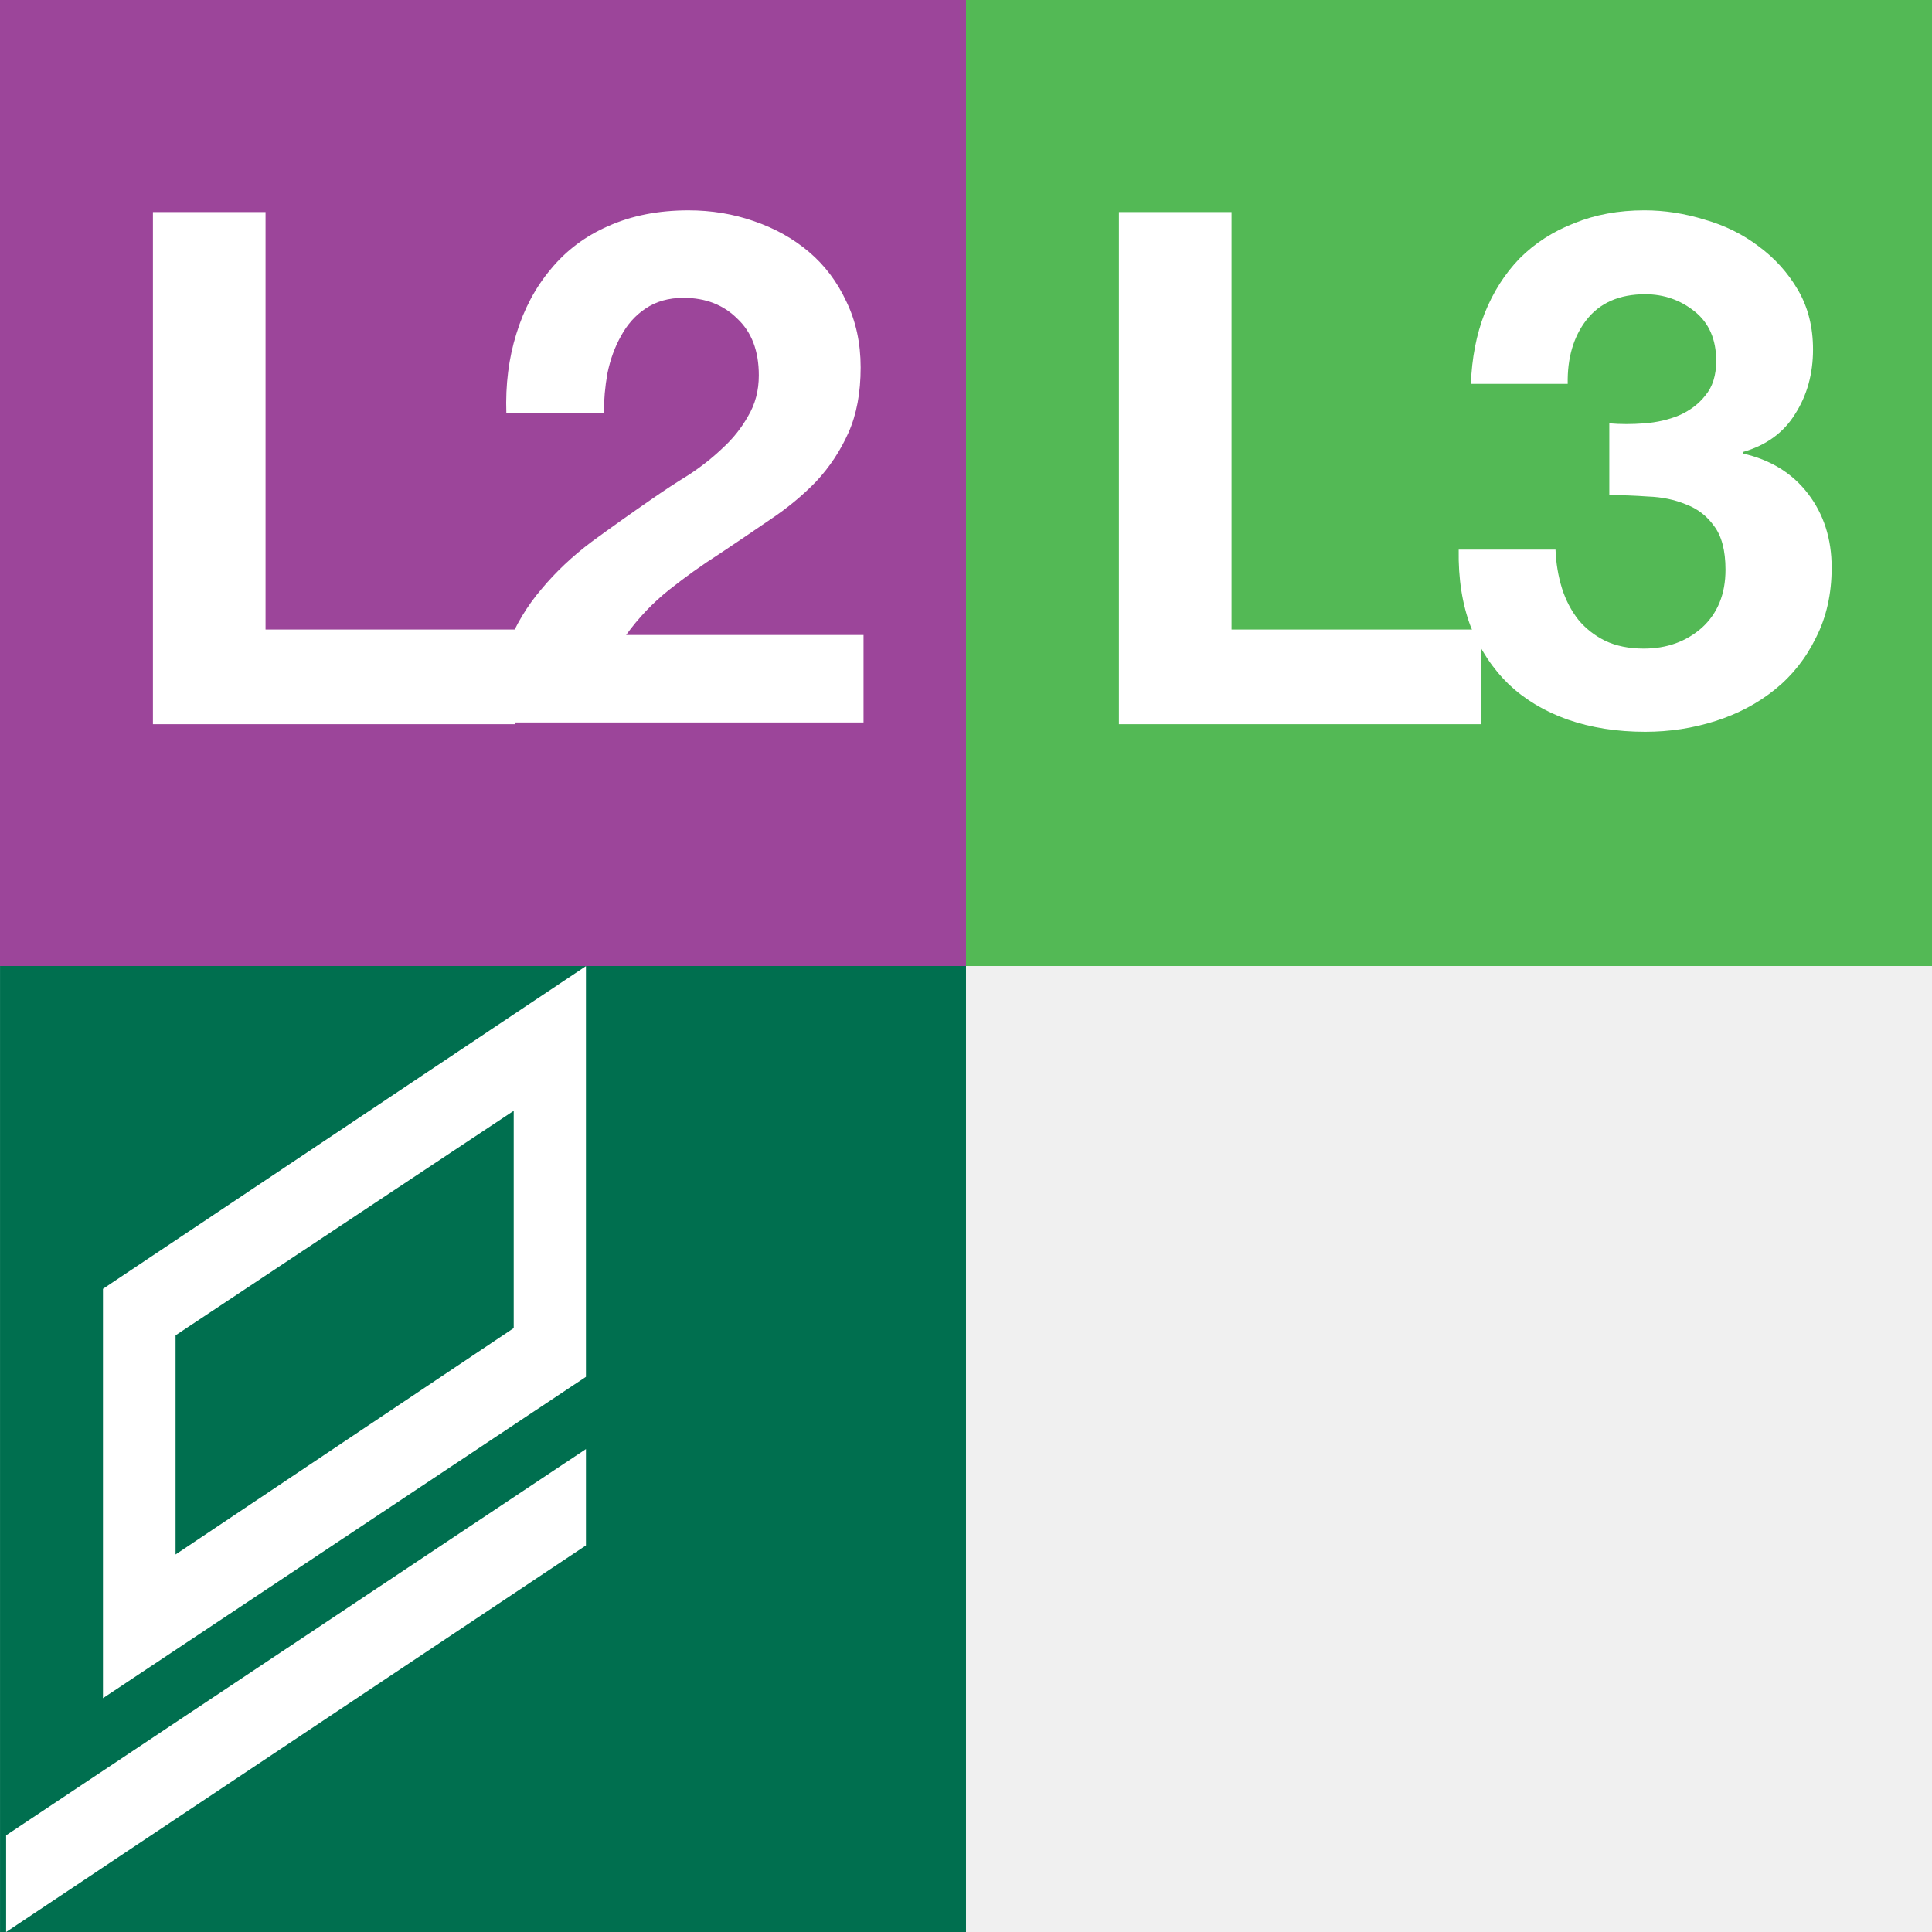
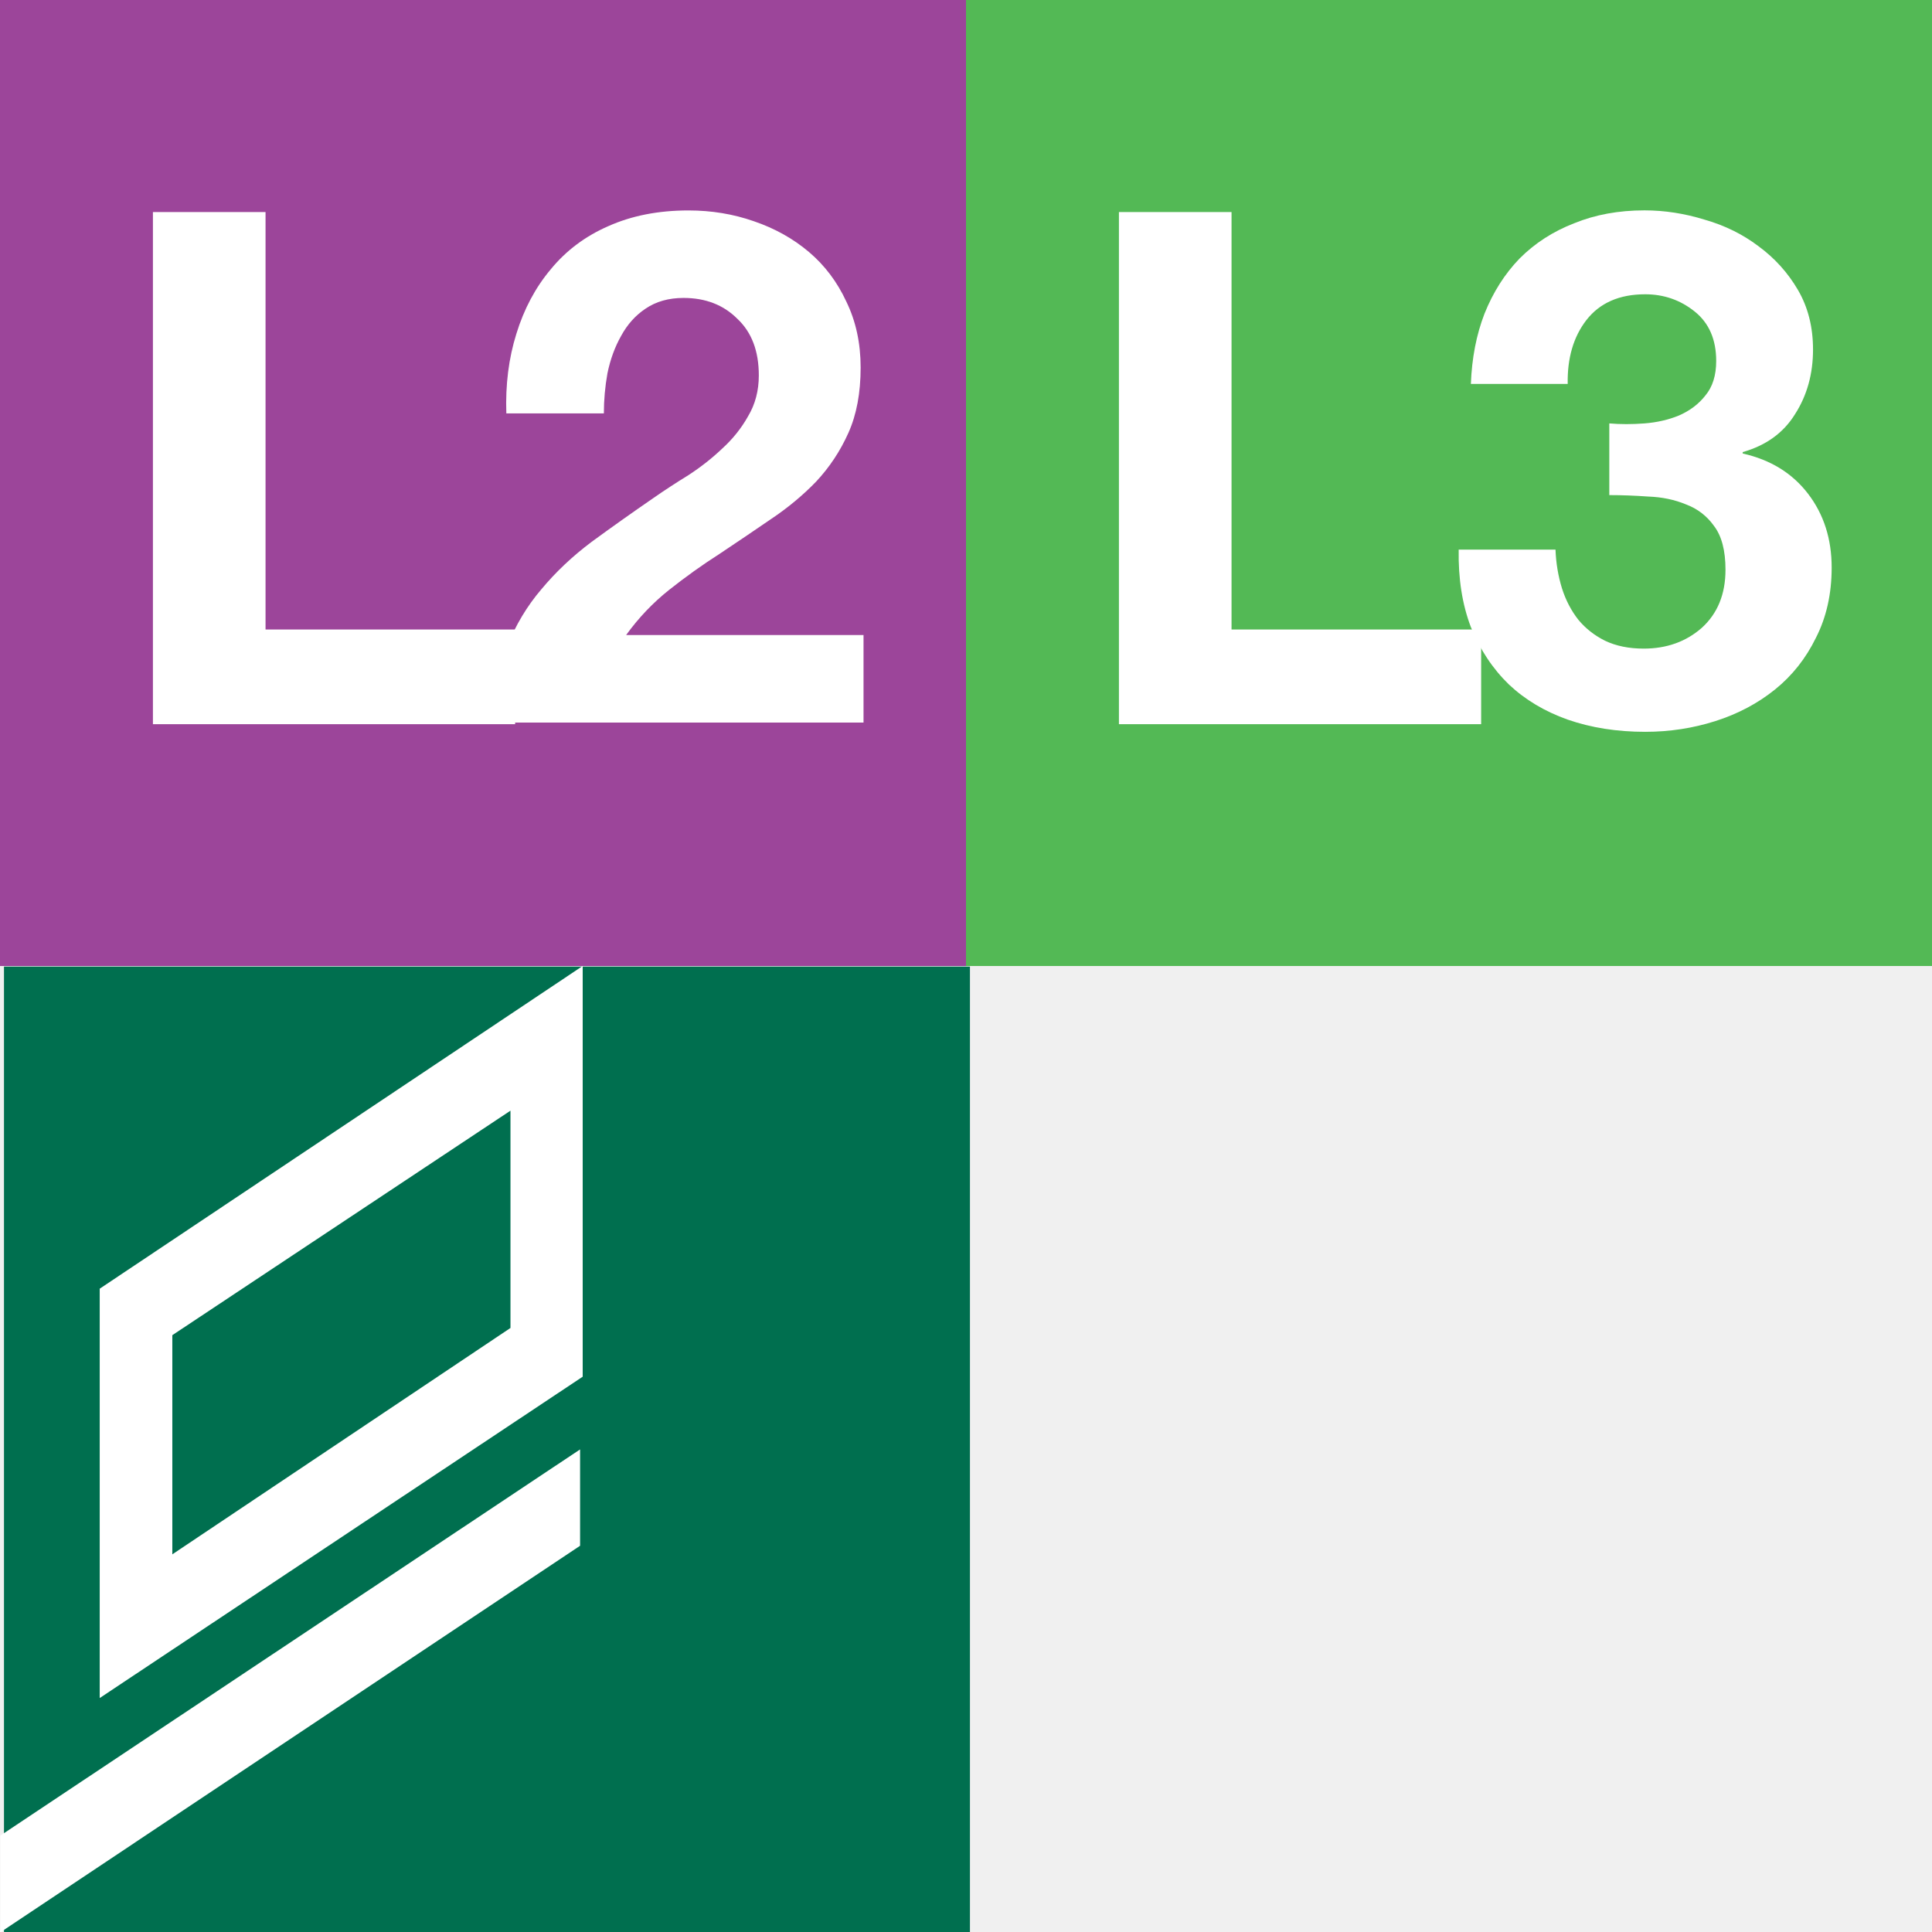
- <svg xmlns="http://www.w3.org/2000/svg" width="128" height="128" id="svg21844" version="1.0">
-   <defs id="defs21846">
-     <clipPath clipPathUnits="userSpaceOnUse" id="clipPath19">
-       <path d="m 49.065,1214.02 697.665,0 0,-1165.846 -697.665,0 0,1165.846 z" id="path21" />
-     </clipPath>
-     <clipPath clipPathUnits="userSpaceOnUse" id="clipPath47">
-       <path d="m 118.229,624.27 0.001,-41.54 c 0,-4.176 0.307,-6.626 2.881,-9.201 l 25.111,-25.084 c 1.566,-1.566 3.863,-1.124 3.863,1.041 l 0,42.79 c 0,4.459 0.152,5.971 1.894,7.713 l 0.402,0.375 c 0.776,0.775 4.095,2.483 6.838,-0.261 l 7.859,-7.937 c 2.756,-2.756 5.257,-3.267 7.868,-0.655 l 5.886,5.851 c 2.509,2.509 1.81,4.872 -0.921,7.603 l -5.089,5.107 c -5.227,5.227 -6.362,9.514 -6.362,16.578 l 0,34.197 c 0,5.917 1.097,13.435 4.719,17.007 4.743,4.679 7.216,10.508 7.218,15.742 l -0.002,368.142 c 0,11.953 1.841,21.952 11.231,31.343 l 27.377,27.133 c 7.633,7.633 11.596,13.493 11.596,26.656 l 0,13.321 211.68,-0.071 c 9.808,0 16.267,-4.857 16.267,-14.426 l -0.076,-88.12 c 0,-6.382 3.505,-12.298 14.81,-12.298 l 108.416,0.184 c 7.536,0 16.268,-7.163 16.268,-15.86 l -0.003,-240.328 c 0,-7.718 5.355,-18.351 8.664,-21.66 l 49.044,-48.815 c 6.761,-6.761 7.95,-11.353 7.95,-19.616 l 0,-334.23 c 0,-11.023 2.447,-16.089 9.324,-22.965 l 47.604,-47.745 c 5.359,-5.359 6.431,-8.115 6.431,-17.607 l 0,-35.826 c 0,-6.737 -1.837,-9.589 -5.262,-13.014 l -43.035,-43.175 c -5.595,-5.595 -7.743,-10.105 -7.743,-19.138 l 0.006,-18.664 c 0,-8.592 -5.822,-11.196 -13.167,-11.196 l -194.959,0 c -9.493,0 -11.638,-1.473 -17.053,-6.889 L 407.614,90.494 c -6.464,-6.464 -8.56,-7.378 -18.966,-7.378 l -134.807,0 c -8.274,0 -17.087,-0.235 -23.175,5.853 l -8.202,7.16 c -5.362,5.362 -10.874,5.465 -18.532,5.465 l -39.456,0 0.003,281.33 c 0,3.398 -2.329,4.43 -5.045,4.43 l -32.766,0 c -5.186,0 -7.731,1.998 -7.731,6.821 l -0.031,37.461 c 0,4.285 0.822,5.717 4.091,5.717 l 1.356,0 c 3.229,0 4.593,-1.552 4.593,-5.605 l 0,-22.242 c 0,-3.408 0.808,-5.003 5.541,-5.003 l 25.354,0.03 c 2.229,0 4.638,1.804 4.638,4.159 l -0.003,37.202 c 0,6.564 -2.421,12.228 -6.423,16.231 l -45.02,46.277 c -8.858,8.859 -11.943,16.82 -11.943,28.47 l 0.002,87.394 17.137,0.004" id="path49" />
-     </clipPath>
-     <clipPath clipPathUnits="userSpaceOnUse" id="clipPath2079">
-       <path d="m 592.832,584.321 11.343,0 0,-11.342 -11.343,0 0,11.342 z" id="path2081" />
-     </clipPath>
-     <clipPath clipPathUnits="userSpaceOnUse" id="clipPath2117">
-       <path d="m 586.018,546.58 11.429,0 0,-11.429 -11.429,0 0,11.429 z" id="path2119" />
-     </clipPath>
-     <clipPath clipPathUnits="userSpaceOnUse" id="clipPath2163">
-       <path d="m 720.985,1069.774 11.356,0 0,-11.357 -11.356,0 0,11.357 z" id="path2165" />
-     </clipPath>
-     <clipPath clipPathUnits="userSpaceOnUse" id="clipPath2181">
-       <path d="m 689.453,1074.524 11.357,0 0,-11.357 -11.357,0 0,11.357 z" id="path2183" />
-     </clipPath>
-     <clipPath clipPathUnits="userSpaceOnUse" id="clipPath2199">
-       <path d="m 658.86,1078.524 11.356,0 0,-11.357 -11.356,0 0,11.357 z" id="path2201" />
-     </clipPath>
-     <clipPath clipPathUnits="userSpaceOnUse" id="clipPath2217">
-       <path d="m 435.732,1177.271 11.356,0 0,-11.356 -11.356,0 0,11.356 z" id="path2219" />
-     </clipPath>
-     <clipPath clipPathUnits="userSpaceOnUse" id="clipPath2239">
-       <path d="m 518.176,707.533 11.356,0 0,-11.356 -11.356,0 0,11.356 z" id="path2241" />
-     </clipPath>
-     <clipPath clipPathUnits="userSpaceOnUse" id="clipPath2261">
-       <path d="m 718.876,631.85 11.357,0 0,-11.356 -11.357,0 0,11.356 z" id="path2263" />
-     </clipPath>
-     <clipPath clipPathUnits="userSpaceOnUse" id="clipPath2279">
-       <path d="m 703.313,627.037 11.357,0 0,-11.356 -11.357,0 0,11.356 z" id="path2281" />
-     </clipPath>
-     <clipPath clipPathUnits="userSpaceOnUse" id="clipPath2297">
-       <path d="m 687.938,622.162 11.357,0 0,-11.356 -11.357,0 0,11.356 z" id="path2299" />
-     </clipPath>
-     <clipPath clipPathUnits="userSpaceOnUse" id="clipPath2393">
-       <path d="m 230.916,858.567 11.357,0 0,-11.356 -11.357,0 0,11.356 z" id="path2395" />
-     </clipPath>
-     <clipPath clipPathUnits="userSpaceOnUse" id="clipPath2411">
-       <path d="m 89.397,496.471 11.356,0 0,-11.357 -11.356,0 0,11.357 z" id="path2413" />
-     </clipPath>
-     <clipPath clipPathUnits="userSpaceOnUse" id="clipPath2429">
-       <path d="m 508.368,593.52 11.356,0 0,-11.357 -11.356,0 0,11.357 z" id="path2431" />
-     </clipPath>
-     <clipPath clipPathUnits="userSpaceOnUse" id="clipPath2455">
-       <path d="m 592.784,597.538 11.356,0 0,-11.356 -11.356,0 0,11.356 z" id="path2457" />
-     </clipPath>
-     <clipPath clipPathUnits="userSpaceOnUse" id="clipPath3321">
-       <path d="m 206.513,677.942 11.822,0 0,-11.822 -11.822,0 0,11.822 z" id="path3323" />
-     </clipPath>
-     <clipPath clipPathUnits="userSpaceOnUse" id="clipPath3339">
-       <path d="m 173.107,678.42 11.821,0 0,-11.822 -11.821,0 0,11.822 z" id="path3341" />
-     </clipPath>
-     <clipPath clipPathUnits="userSpaceOnUse" id="clipPath3357">
-       <path d="m 179.247,627.067 11.822,0 0,-11.821 -11.822,0 0,11.821 z" id="path3359" />
-     </clipPath>
-     <clipPath clipPathUnits="userSpaceOnUse" id="clipPath3375">
-       <path d="m 106.843,553.706 11.821,0 0,-11.822 -11.821,0 0,11.822 z" id="path3377" />
-     </clipPath>
-     <clipPath clipPathUnits="userSpaceOnUse" id="clipPath6547">
-       <path d="m 178.025,1113.155 11.097,0 0,-11.097 -11.097,0 0,11.097 z" id="path6549" />
-     </clipPath>
-     <clipPath clipPathUnits="userSpaceOnUse" id="clipPath6933">
-       <path d="m 877.44,975.599 10e-4,238.512 -209.311,0 c 4.07,-1.858 7.28,-3.367 7.623,-3.502 73.919,-29.017 167.433,-127.091 201.687,-235.01" id="path6935" />
-     </clipPath>
-     <clipPath id="clipPath11445" clipPathUnits="userSpaceOnUse">
-       <path id="path11447" d="m 537.583,802.354 61.13,0 0,-142.37 -61.13,0 0,142.37 z" />
-     </clipPath>
-     <mask id="mask11433" height="1" width="1" y="0" x="0" maskUnits="userSpaceOnUse">
-       <g id="g11435">
-         <g id="g11437">
-           <g id="g11439">
-             <g id="g11441">
-               <path id="path11443" style="fill:url(#linearGradient11427);stroke:none" d="m -32179,32767 64946,0 0,-64538.7 -64946,0 0,64538.7 z" />
-             </g>
-           </g>
+ <svg xmlns="http://www.w3.org/2000/svg" id="svg21844" height="128" width="128" version="1.0">
+   <g id="layer1" transform="translate(-.78733 136.13)">
+     <g id="layer1-6">
+       <rect id="rect21854" height="64" width="64" y="-136.13" x=".787" fill="#9c459a" />
+       <path id="text2382" fill="#fff" d="m10.919-122.08v33.929h23.998v-6.273h-16.537v-27.657h-7.461" />
+       <path id="text22626" fill="#fff" d="m34.332-108.74h6.463c-0-0.887 0.079-1.774 0.238-2.661 0.19-0.919 0.491-1.742 0.903-2.471 0.412-0.76 0.95-1.362 1.616-1.806 0.697-0.475 1.536-0.713 2.519-0.713 1.457 0 2.645 0.459 3.564 1.378 0.95 0.887 1.426 2.138 1.426 3.754-0 1.014-0.238 1.917-0.713 2.709-0.444 0.792-1.014 1.505-1.711 2.138-0.665 0.634-1.41 1.22-2.233 1.758-0.824 0.507-1.6 1.014-2.329 1.521-1.426 0.982-2.788 1.948-4.087 2.899-1.267 0.95-2.376 1.996-3.326 3.136-0.95 1.109-1.711 2.376-2.281 3.802-0.539 1.426-0.808 3.105-0.808 5.037h24.425v-5.797h-15.729c0.824-1.141 1.774-2.138 2.851-2.994 1.077-0.855 2.186-1.647 3.326-2.376 1.141-0.76 2.265-1.521 3.374-2.281 1.141-0.76 2.154-1.6 3.041-2.519 0.887-0.95 1.6-2.027 2.138-3.231 0.539-1.204 0.808-2.645 0.808-4.324-0-1.616-0.317-3.073-0.95-4.372-0.602-1.299-1.426-2.392-2.471-3.279-1.046-0.887-2.265-1.568-3.659-2.043-1.362-0.475-2.804-0.713-4.324-0.713-1.996 0-3.77 0.349-5.322 1.045-1.521 0.665-2.788 1.616-3.802 2.851-1.014 1.204-1.774 2.63-2.281 4.277-0.507 1.616-0.729 3.374-0.665 5.275" />
+     </g>
+     <g id="layer1-1" transform="translate(64 6.3965e-7)">
+       <rect id="rect21854-5" height="64" width="64" y="-136.13" x=".787" fill="#53b955" />
+       <path id="text2382-5" fill="#fff" d="m10.919-122.08v33.929h23.998v-6.273h-16.537v-27.657h-7.461" />
+       <path id="text22626-4" fill="#fff" d="m43.408-108.08v4.752c0.824 0 1.679 0.032 2.566 0.095 0.919 0.032 1.758 0.206 2.519 0.523 0.76 0.285 1.378 0.76 1.853 1.426 0.507 0.665 0.76 1.631 0.76 2.899-0 1.616-0.523 2.899-1.568 3.849-1.046 0.919-2.329 1.378-3.849 1.378-0.982 0-1.837-0.174-2.566-0.523-0.697-0.348-1.283-0.808-1.758-1.378-0.475-0.602-0.84-1.299-1.093-2.091-0.253-0.824-0.396-1.679-0.428-2.566h-6.415c-0.032 1.933 0.238 3.643 0.808 5.132 0.602 1.489 1.441 2.756 2.519 3.802 1.077 1.014 2.376 1.79 3.897 2.329 1.552 0.539 3.263 0.808 5.132 0.808 1.616-0 3.168-0.238 4.657-0.713 1.489-0.475 2.804-1.172 3.944-2.091 1.141-0.919 2.043-2.059 2.709-3.421 0.697-1.362 1.045-2.915 1.045-4.657-0-1.901-0.523-3.532-1.568-4.895-1.046-1.362-2.487-2.249-4.324-2.661v-0.095c1.552-0.444 2.709-1.283 3.469-2.519 0.792-1.236 1.188-2.661 1.188-4.277-0-1.489-0.333-2.804-0.998-3.944-0.665-1.14-1.536-2.107-2.614-2.899-1.046-0.792-2.233-1.378-3.564-1.758-1.331-0.412-2.661-0.618-3.992-0.618-1.711 0-3.263 0.285-4.657 0.855-1.394 0.539-2.598 1.315-3.611 2.329-0.982 1.014-1.758 2.233-2.329 3.659-0.539 1.394-0.84 2.946-0.903 4.657h6.415c-0.032-1.711 0.38-3.12 1.236-4.229 0.887-1.14 2.186-1.711 3.897-1.711 1.236 0 2.329 0.38 3.279 1.141 0.95 0.76 1.426 1.853 1.426 3.279-0 0.95-0.238 1.711-0.713 2.281-0.444 0.57-1.03 1.014-1.758 1.331-0.697 0.285-1.457 0.459-2.281 0.523-0.824 0.063-1.6 0.063-2.329 0" />
+     </g>
+     <g id="g11" transform="matrix(0 -1.25 -1.25 0 1716 -552.9)">
+       <g id="g3069" transform="matrix(6.5887 0 0 6.5892 2320.6 -6890.7)">
+         <path id="path5565" d="m-418.36 1246.2h7.771v7.77h-7.771v-7.77z" fill="#006f4f" />
+         <g id="g5567" transform="translate(-417.58 1254)">
+           <path id="path5569" d="m0 0 3.107-4.664h-0.775l-3.11 4.664h0.778" fill="#fff" />
        </g>
-       </g>
-     </mask>
-     <linearGradient id="linearGradient11427" spreadMethod="pad" gradientTransform="matrix(-56.69292,0,0,56.69292,595.2756,801.3543)" gradientUnits="userSpaceOnUse" y2="0" x2="1" y1="0" x1="0">
-       <stop id="stop11429" offset="0" style="stop-opacity:1;stop-color:#ffffff" />
-       <stop id="stop11431" offset="1" style="stop-opacity:0;stop-color:#ffffff" />
-     </linearGradient>
-     <clipPath id="clipPath11419" clipPathUnits="userSpaceOnUse">
-       <path id="path11421" d="m 537.583,802.354 61.13,0 0,-142.37 -61.13,0 0,142.37 z" />
-     </clipPath>
-     <clipPath id="clipPath11393" clipPathUnits="userSpaceOnUse">
-       <path id="path11395" d="m -11.941,808.646 144.528,0 0,-142.37 -144.528,0 0,142.37 z" />
-     </clipPath>
-     <mask id="mask11381" height="1" width="1" y="0" x="0" maskUnits="userSpaceOnUse">
-       <g id="g11383">
-         <g id="g11385">
-           <g id="g11387">
-             <g id="g11389">
-               <path id="path11391" style="fill:url(#linearGradient11375);stroke:none" d="m -32768,32767 65533.8,0 0,-65061.6 -65533.8,0 0,65061.6 z" />
-             </g>
-           </g>
-         </g>
-       </g>
-     </mask>
-     <linearGradient id="linearGradient11375" spreadMethod="pad" gradientTransform="matrix(140.0899,0,0,-140.0899,-8.503952,667.2756)" gradientUnits="userSpaceOnUse" y2="0" x2="1" y1="0" x1="0">
-       <stop id="stop11377" offset="0" style="stop-opacity:1;stop-color:#ffffff" />
-       <stop id="stop11379" offset="1" style="stop-opacity:0;stop-color:#ffffff" />
-     </linearGradient>
-     <clipPath id="clipPath11367" clipPathUnits="userSpaceOnUse">
-       <path id="path11369" d="m -11.941,808.646 144.528,0 0,-142.37 -144.528,0 0,142.37 z" />
-     </clipPath>
-     <clipPath id="clipPath11359" clipPathUnits="userSpaceOnUse">
-       <path id="path11361" d="m 0,0 595.276,0 0,935.433 L 0,935.433 0,0 Z" />
-     </clipPath>
-     <clipPath id="clipPath11347" clipPathUnits="userSpaceOnUse">
-       <path id="path11349" d="m 364.063,801.355 178.772,0 0,134.078 -178.772,0 0,-134.078 z" />
-     </clipPath>
-     <clipPath id="clipPath11335" clipPathUnits="userSpaceOnUse">
-       <path id="path11337" d="m 182.053,801.355 178.728,0 0,134.078 -178.728,0 0,-134.078 z" />
-     </clipPath>
-     <clipPath id="clipPath11323" clipPathUnits="userSpaceOnUse">
-       <path id="path11325" d="m 0,801.355 178.771,0 0,134.078 -178.771,0 0,-134.078 z" />
-     </clipPath>
-     <clipPath id="clipPath11307" clipPathUnits="userSpaceOnUse">
-       <path id="path11309" d="m 0,0 595.276,0 0,935.433 L 0,935.433 0,0 Z" />
-     </clipPath>
-     <clipPath id="clipPath10459" clipPathUnits="userSpaceOnUse">
-       <path id="path10461" d="m 107.717,409.28 435.118,0 0,350.404 -435.118,0 0,-350.404 z" />
-     </clipPath>
-     <clipPath id="clipPath10309" clipPathUnits="userSpaceOnUse">
-       <path id="path10311" d="m 110.007,672.01 0,-212.944 c 19.449,-0.097 125.302,0.036 125.302,0.036 l 0,0 0,3.53 -15.561,0 0,10.909 7.219,0 0,-2.727 17.327,0 0,-3.691 -2.727,0 0,-3.368 4.332,0 4.011,-3.21 -0.642,-3.048 21.659,0 0,8.825 5.616,0 0,-5.135 10.268,0 0,7.221 7.54,0 0,-5.295 6.146,0 0,6.738 8.884,7.664 3.261,0 0,-5.802 4.973,0 0,5.642 3.37,2.123 9.947,0 -2.567,-4.012 -3.691,0 0,-2.887 5.616,0 4.813,6.417 7.22,0 0,-3.368 -8.664,-8.505 -1.764,2.087 -5.295,0 0,-2.087 4.011,0 0,-3.208 -16.525,0 0,3.208 -4.653,0 0,-2.245 1.925,0 0.161,-1.605 -6.9,-8.664 -9.465,0 -8.824,-7.701 -24.868,0 -18.291,-9.627 2.888,-5.295 16.044,8.985 26.954,0 8.664,7.862 8.343,0 9.466,8.984 14.92,0 c 0,0 1.123,1.766 3.37,1.445 l 0,0 c 2.245,-0.321 7.059,0.481 8.342,1.925 l 0,0 c 1.284,1.445 3.691,2.407 4.653,2.407 l 0,0 c 0.963,0 4.493,-0.321 7.06,3.209 l 0,0 c 2.566,3.53 5.936,8.985 13.637,8.985 l 0,0 4.652,0 0,-4.974 2.247,0 0,4.652 c 0,0 1.443,1.926 2.567,0.963 l 0,0 c 1.123,-0.963 0.963,-1.925 2.728,-0.641 l 0,0 c 1.764,1.283 3.69,2.086 3.85,0.641 l 0,0 c 0.16,-1.443 0,-3.208 0,-3.208 l 0,0 -3.369,0 0,-2.247 3.369,0 0,-3.209 -10.91,0 0,-1.925 15.402,0 0,12.194 40.752,0 c 0,0 4.331,-1.444 12.834,-1.444 l 0,0 19.253,0 0,18.175 3.69,0 0,-18.175 76.321,0 0,195.42 -430.891,0 z" />
-     </clipPath>
-     <clipPath id="clipPath10295" clipPathUnits="userSpaceOnUse">
-       <path id="path10297" d="m 101.353,127.817 17.154,0 0,7.874 -17.154,0 0,-7.874 z" />
-     </clipPath>
-     <clipPath id="clipPath10287" clipPathUnits="userSpaceOnUse">
-       <path id="path10289" d="m -32767,32767 65534,0 0,-65534 -65534,0 0,65534 z" />
-     </clipPath>
-     <clipPath id="clipPath10271" clipPathUnits="userSpaceOnUse">
-       <path id="path10273" d="m 103.651,133.406 c -0.299,0 -0.562,-0.263 -0.562,-0.562 l 0,0 0,-2.45 c 0,-0.3 0.263,-0.563 0.562,-0.563 l 0,0 12.289,0 c 0.3,0 0.562,0.263 0.562,0.563 l 0,0 0,2.45 c 0,0.299 -0.262,0.562 -0.562,0.562 l 0,0 -12.289,0 z" />
-     </clipPath>
-     <clipPath id="clipPath10263" clipPathUnits="userSpaceOnUse">
-       <path id="path10265" d="m -32767,32767 65534,0 0,-65534 -65534,0 0,65534 z" />
-     </clipPath>
-     <clipPath id="clipPath10253" clipPathUnits="userSpaceOnUse">
-       <path id="path10255" d="m 107.717,409.28 435.118,0 0,350.404 -435.118,0 0,-350.404 z" />
-     </clipPath>
-     <clipPath id="clipPath7609" clipPathUnits="userSpaceOnUse">
-       <path id="path7611" d="m 110.007,672.01 0,-212.944 c 19.449,-0.097 125.302,0.036 125.302,0.036 l 0,0 0,3.53 -15.561,0 0,10.909 7.219,0 0,-2.727 17.327,0 0,-3.691 -2.727,0 0,-3.368 4.332,0 4.011,-3.21 -0.642,-3.048 21.659,0 0,8.825 5.616,0 0,-5.135 10.268,0 0,7.221 7.54,0 0,-5.295 6.146,0 0,6.738 8.884,7.664 3.261,0 0,-5.802 4.973,0 0,5.642 3.37,2.123 9.947,0 -2.567,-4.012 -3.691,0 0,-2.887 5.616,0 4.813,6.417 7.22,0 0,-3.368 -8.664,-8.505 -1.764,2.087 -5.295,0 0,-2.087 4.011,0 0,-3.208 -16.525,0 0,3.208 -4.653,0 0,-2.245 1.925,0 0.161,-1.605 -6.9,-8.664 -9.465,0 -8.824,-7.701 -24.868,0 -18.291,-9.627 2.888,-5.295 16.044,8.985 26.954,0 8.664,7.862 8.343,0 9.466,8.984 14.92,0 c 0,0 1.123,1.766 3.37,1.445 l 0,0 c 2.245,-0.321 7.059,0.481 8.342,1.925 l 0,0 c 1.284,1.445 3.691,2.407 4.653,2.407 l 0,0 c 0.963,0 4.493,-0.321 7.06,3.209 l 0,0 c 2.566,3.53 5.936,8.985 13.637,8.985 l 0,0 4.652,0 0,-4.974 2.247,0 0,4.652 c 0,0 1.443,1.926 2.567,0.963 l 0,0 c 1.123,-0.963 0.963,-1.925 2.728,-0.641 l 0,0 c 1.764,1.283 3.69,2.086 3.85,0.641 l 0,0 c 0.16,-1.443 0,-3.208 0,-3.208 l 0,0 -3.369,0 0,-2.247 3.369,0 0,-3.209 -10.91,0 0,-1.925 15.402,0 0,12.194 40.752,0 c 0,0 4.331,-1.444 12.834,-1.444 l 0,0 19.253,0 0,18.175 3.69,0 0,-18.175 76.321,0 0,195.42 -430.891,0 z" />
-     </clipPath>
-     <clipPath id="clipPath7597" clipPathUnits="userSpaceOnUse">
-       <path id="path7599" d="m 336.575,641.143 3.236,0 0,3.236 -3.236,0 0,-3.236 z" />
-     </clipPath>
-     <clipPath id="clipPath7563" clipPathUnits="userSpaceOnUse">
-       <path id="path7565" d="m 110.007,672.01 0,-212.944 c 19.449,-0.097 125.302,0.036 125.302,0.036 l 0,0 0,3.53 -15.561,0 0,10.909 7.219,0 0,-2.727 17.327,0 0,-3.691 -2.727,0 0,-3.368 4.332,0 4.011,-3.21 -0.642,-3.048 21.659,0 0,8.825 5.616,0 0,-5.135 10.268,0 0,7.221 7.54,0 0,-5.295 6.146,0 0,6.738 8.884,7.664 3.261,0 0,-5.802 4.973,0 0,5.642 3.37,2.123 9.947,0 -2.567,-4.012 -3.691,0 0,-2.887 5.616,0 4.813,6.417 7.22,0 0,-3.368 -8.664,-8.505 -1.764,2.087 -5.295,0 0,-2.087 4.011,0 0,-3.208 -16.525,0 0,3.208 -4.653,0 0,-2.245 1.925,0 0.161,-1.605 -6.9,-8.664 -9.465,0 -8.824,-7.701 -24.868,0 -18.291,-9.627 2.888,-5.295 16.044,8.985 26.954,0 8.664,7.862 8.343,0 9.466,8.984 14.92,0 c 0,0 1.123,1.766 3.37,1.445 l 0,0 c 2.245,-0.321 7.059,0.481 8.342,1.925 l 0,0 c 1.284,1.445 3.691,2.407 4.653,2.407 l 0,0 c 0.963,0 4.493,-0.321 7.06,3.209 l 0,0 c 2.566,3.53 5.936,8.985 13.637,8.985 l 0,0 4.652,0 0,-4.974 2.247,0 0,4.652 c 0,0 1.443,1.926 2.567,0.963 l 0,0 c 1.123,-0.963 0.963,-1.925 2.728,-0.641 l 0,0 c 1.764,1.283 3.69,2.086 3.85,0.641 l 0,0 c 0.16,-1.443 0,-3.208 0,-3.208 l 0,0 -3.369,0 0,-2.247 3.369,0 0,-3.209 -10.91,0 0,-1.925 15.402,0 0,12.194 40.752,0 c 0,0 4.331,-1.444 12.834,-1.444 l 0,0 19.253,0 0,18.175 3.69,0 0,-18.175 76.321,0 0,195.42 -430.891,0 z" />
-     </clipPath>
-     <clipPath id="clipPath7551" clipPathUnits="userSpaceOnUse">
-       <path id="path7553" d="m 310.999,647.127 3.236,0 0,3.236 -3.236,0 0,-3.236 z" />
-     </clipPath>
-     <clipPath id="clipPath5343" clipPathUnits="userSpaceOnUse">
-       <path id="path5345" d="m 110.007,672.01 0,-212.944 c 19.449,-0.097 125.302,0.036 125.302,0.036 l 0,0 0,3.53 -15.561,0 0,10.909 7.219,0 0,-2.727 17.327,0 0,-3.691 -2.727,0 0,-3.368 4.332,0 4.011,-3.21 -0.642,-3.048 21.659,0 0,8.825 5.616,0 0,-5.135 10.268,0 0,7.221 7.54,0 0,-5.295 6.146,0 0,6.738 8.884,7.664 3.261,0 0,-5.802 4.973,0 0,5.642 3.37,2.123 9.947,0 -2.567,-4.012 -3.691,0 0,-2.887 5.616,0 4.813,6.417 7.22,0 0,-3.368 -8.664,-8.505 -1.764,2.087 -5.295,0 0,-2.087 4.011,0 0,-3.208 -16.525,0 0,3.208 -4.653,0 0,-2.245 1.925,0 0.161,-1.605 -6.9,-8.664 -9.465,0 -8.824,-7.701 -24.868,0 -18.291,-9.627 2.888,-5.295 16.044,8.985 26.954,0 8.664,7.862 8.343,0 9.466,8.984 14.92,0 c 0,0 1.123,1.766 3.37,1.445 l 0,0 c 2.245,-0.321 7.059,0.481 8.342,1.925 l 0,0 c 1.284,1.445 3.691,2.407 4.653,2.407 l 0,0 c 0.963,0 4.493,-0.321 7.06,3.209 l 0,0 c 2.566,3.53 5.936,8.985 13.637,8.985 l 0,0 4.652,0 0,-4.974 2.247,0 0,4.652 c 0,0 1.443,1.926 2.567,0.963 l 0,0 c 1.123,-0.963 0.963,-1.925 2.728,-0.641 l 0,0 c 1.764,1.283 3.69,2.086 3.85,0.641 l 0,0 c 0.16,-1.443 0,-3.208 0,-3.208 l 0,0 -3.369,0 0,-2.247 3.369,0 0,-3.209 -10.91,0 0,-1.925 15.402,0 0,12.194 40.752,0 c 0,0 4.331,-1.444 12.834,-1.444 l 0,0 19.253,0 0,18.175 3.69,0 0,-18.175 76.321,0 0,195.42 -430.891,0 z" />
-     </clipPath>
-     <clipPath id="clipPath5329" clipPathUnits="userSpaceOnUse">
-       <path id="path5331" d="m 1.836,204.327 0,-165.539 c 15.292,-0.076 97.572,0.028 97.572,0.028 l 0,0 0,2.75 -12.125,0 0,8.5 5.625,0 0,-2.125 13.5,0 0,-2.875 -2.125,0 0,-2.626 3.375,0 3.125,-2.499 -0.501,-2.375 16.875,0 0,6.875 4.375,0 0,-4 8,0 0,5.625 5.875,0 0,-4.125 4.789,0 0,5.25 6.921,5.97 2.54,0 0,-4.52 3.875,0 0,4.396 2.625,1.654 7.75,0 -2,-3.125 -2.875,0 0,-2.25 4.375,0 3.75,5 5.625,0 0,-2.625 -6.75,-6.625 -1.375,1.625 -4.125,0 0,-1.625 3.125,0 0,-2.5 -12.875,0 0,2.5 -3.625,0 0,-1.75 1.499,0 0.126,-1.25 -5.375,-6.75 -7.375,0 -6.875,-6 -19.374,0 -14.25,-7.501 2.249,-4.125 12.5,7.001 21,0 6.75,6.125 6.5,0 7.375,6.999 11.625,0 c 0,0 0.874,1.376 2.625,1.125 l 0,0 c 1.75,-0.249 5.5,0.376 6.5,1.501 l 0,0 c 1,1.125 2.874,1.875 3.624,1.875 l 0,0 c 0.751,0 3.5,-0.25 5.5,2.5 l 0,0 c 2,2.75 4.625,7 10.625,7 l 0,0 3.626,0 0,-3.875 1.749,0 0,3.625 c 0,0 1.125,1.5 2,0.75 l 0,0 c 0.875,-0.75 0.75,-1.5 2.125,-0.5 l 0,0 c 1.375,1 2.875,1.625 3,0.5 l 0,0 c 0.125,-1.125 0,-2.5 0,-2.5 l 0,0 -2.625,0 0,-1.751 2.625,0 0,-2.499 -8.5,0 0,-1.5 12,0 0,9.5 31.75,0 c 0,0 3.375,-1.125 9.999,-1.125 l 0,0 15,0 0,14.16 2.875,0 0,-14.16 59.461,0 0,151.886 -335.655,0 z" />
-     </clipPath>
-     <clipPath id="clipPath5321" clipPathUnits="userSpaceOnUse">
-       <path id="path5323" d="m -32767,32767 65534,0 0,-65534 -65534,0 0,65534 z" />
-     </clipPath>
-     <clipPath id="clipPath5159" clipPathUnits="userSpaceOnUse">
-       <path id="path5161" d="m 101.351,127.816 17.153,0 0,7.874 -17.153,0 0,-7.874 z" />
-     </clipPath>
-     <clipPath id="clipPath5151" clipPathUnits="userSpaceOnUse">
-       <path id="path5153" d="m -32767,32767 65534,0 0,-65534 -65534,0 0,65534 z" />
-     </clipPath>
-     <clipPath id="clipPath5135" clipPathUnits="userSpaceOnUse">
-       <path id="path5137" d="m 103.651,133.406 c -0.299,0 -0.562,-0.263 -0.562,-0.562 l 0,0 0,-2.45 c 0,-0.3 0.263,-0.563 0.562,-0.563 l 0,0 12.289,0 c 0.3,0 0.562,0.263 0.562,0.563 l 0,0 0,2.45 c 0,0.299 -0.262,0.562 -0.562,0.562 l 0,0 -12.289,0 z" />
-     </clipPath>
-     <clipPath id="clipPath5127" clipPathUnits="userSpaceOnUse">
-       <path id="path5129" d="m -32767,32767 65534,0 0,-65534 -65534,0 0,65534 z" />
-     </clipPath>
-     <clipPath id="clipPath2481" clipPathUnits="userSpaceOnUse">
-       <path id="path9242" d="m 107.717,409.28 435.118,0 0,350.404 -435.118,0 0,-350.404 z" />
-     </clipPath>
-     <clipPath id="clipPath2469" clipPathUnits="userSpaceOnUse">
-       <path id="path2471" d="m 336.575,641.143 3.236,0 0,3.236 -3.236,0 0,-3.236 z" />
-     </clipPath>
-     <clipPath id="clipPath2435" clipPathUnits="userSpaceOnUse">
-       <path id="path2437" d="m 107.717,409.28 435.118,0 0,350.404 -435.118,0 0,-350.404 z" />
-     </clipPath>
-     <clipPath id="clipPath2423" clipPathUnits="userSpaceOnUse">
-       <path id="path2425" d="m 310.999,647.127 3.236,0 0,3.236 -3.236,0 0,-3.236 z" />
-     </clipPath>
-     <clipPath id="clipPath167" clipPathUnits="userSpaceOnUse">
-       <path id="path9233" d="m 107.717,409.28 435.118,0 0,350.404 -435.118,0 0,-350.404 z" />
-     </clipPath>
-     <clipPath id="clipPath137" clipPathUnits="userSpaceOnUse">
-       <path id="path139" d="m 1.794,0.563 335.876,0 0,203.764 -335.876,0 0,-203.764 z" />
-     </clipPath>
-     <clipPath id="clipPath129" clipPathUnits="userSpaceOnUse">
-       <path id="path131" d="m -32767,32767 65534,0 0,-65534 -65534,0 0,65534 z" />
-     </clipPath>
-     <clipPath id="clipPath113" clipPathUnits="userSpaceOnUse">
-       <path id="path115" d="m 107.717,409.28 435.118,0 0,350.404 -435.118,0 0,-350.404 z" />
-     </clipPath>
-     <clipPath id="clipPath17" clipPathUnits="userSpaceOnUse">
-       <path id="path19" d="m 0,0 595.276,0 0,935.433 L 0,935.433 0,0 Z" />
-     </clipPath>
-   </defs>
-   <g id="layer1" transform="translate(-0.7873347,136.1283)">
-     <g id="layer1-6">
-       <rect style="opacity:1;fill:#9c459a;fill-opacity:1;fill-rule:nonzero;stroke:none;stroke-width:7.086;stroke-linecap:round;stroke-linejoin:round;stroke-miterlimit:4;stroke-dasharray:7.086, 14.172;stroke-dashoffset:0;stroke-opacity:1" id="rect21854" width="64" height="64" x="0.787" y="-136.128" />
-       <path style="font-style:normal;font-variant:normal;font-weight:bold;font-stretch:normal;font-size:47.52px;line-height:125%;font-family:'Helvetica Neue';-inkscape-font-specification:'Helvetica Neue Bold';text-align:start;writing-mode:lr-tb;text-anchor:start;fill:#ffffff;fill-opacity:1;stroke:none;stroke-width:1px;stroke-linecap:butt;stroke-linejoin:miter;stroke-opacity:1" d="m 10.919,-122.077 0,33.929 23.998,0 0,-6.273 -16.537,0 0,-27.657 -7.461,0" id="text2382" />
-       <path style="font-style:normal;font-variant:normal;font-weight:bold;font-stretch:normal;font-size:47.52px;line-height:125%;font-family:'Helvetica Neue';-inkscape-font-specification:'Helvetica Neue Bold';text-align:start;writing-mode:lr-tb;text-anchor:start;fill:#ffffff;fill-opacity:1;stroke:none;stroke-width:1px;stroke-linecap:butt;stroke-linejoin:miter;stroke-opacity:1" d="m 34.332,-108.744 6.463,0 c -8e-6,-0.887 0.079,-1.774 0.238,-2.661 0.19,-0.919 0.491,-1.742 0.903,-2.471 0.412,-0.76 0.95,-1.362 1.616,-1.806 0.697,-0.475 1.536,-0.713 2.519,-0.713 1.457,3e-5 2.645,0.459 3.564,1.378 0.95,0.887 1.426,2.138 1.426,3.754 -1.8e-5,1.014 -0.238,1.917 -0.713,2.709 -0.444,0.792 -1.014,1.505 -1.711,2.138 -0.665,0.634 -1.41,1.22 -2.233,1.758 -0.824,0.507 -1.6,1.014 -2.328,1.521 -1.426,0.982 -2.788,1.948 -4.087,2.899 -1.267,0.95 -2.376,1.996 -3.326,3.136 -0.95,1.109 -1.711,2.376 -2.281,3.802 -0.539,1.426 -0.808,3.105 -0.808,5.037 l 24.425,0 0,-5.797 -15.729,0 c 0.824,-1.14 1.774,-2.138 2.851,-2.994 1.077,-0.855 2.186,-1.647 3.326,-2.376 1.14,-0.76 2.265,-1.521 3.374,-2.281 1.14,-0.76 2.154,-1.6 3.041,-2.519 0.887,-0.95 1.6,-2.027 2.138,-3.231 0.539,-1.204 0.808,-2.645 0.808,-4.324 -2.6e-5,-1.616 -0.317,-3.073 -0.95,-4.372 -0.602,-1.299 -1.426,-2.392 -2.471,-3.279 -1.045,-0.887 -2.265,-1.568 -3.659,-2.043 -1.362,-0.475 -2.804,-0.713 -4.324,-0.713 -1.996,4e-5 -3.77,0.349 -5.322,1.045 -1.521,0.665 -2.788,1.616 -3.802,2.851 -1.014,1.204 -1.774,2.629 -2.281,4.277 -0.507,1.616 -0.729,3.374 -0.665,5.275" id="text22626" />
-     </g>
-     <g transform="translate(64,6.3964845e-7)" id="layer1-1">
-       <rect style="opacity:1;fill:#53b955;fill-opacity:1;fill-rule:nonzero;stroke:none;stroke-width:7.086;stroke-linecap:round;stroke-linejoin:round;stroke-miterlimit:4;stroke-dasharray:7.086, 14.172;stroke-dashoffset:0;stroke-opacity:1" id="rect21854-5" width="64" height="64" x="0.787" y="-136.128" />
-       <path style="font-style:normal;font-variant:normal;font-weight:bold;font-stretch:normal;font-size:47.52px;line-height:125%;font-family:'Helvetica Neue';-inkscape-font-specification:'Helvetica Neue Bold';text-align:start;writing-mode:lr-tb;text-anchor:start;fill:#ffffff;fill-opacity:1;stroke:none;stroke-width:1px;stroke-linecap:butt;stroke-linejoin:miter;stroke-opacity:1" d="m 10.919,-122.077 0,33.929 23.998,0 0,-6.273 -16.537,0 0,-27.657 -7.461,0" id="text2382-5" />
-       <path style="font-style:normal;font-variant:normal;font-weight:bold;font-stretch:normal;font-size:47.52px;line-height:125%;font-family:'Helvetica Neue';-inkscape-font-specification:'Helvetica Neue Bold';text-align:start;writing-mode:lr-tb;text-anchor:start;fill:#ffffff;fill-opacity:1;stroke:none;stroke-width:1px;stroke-linecap:butt;stroke-linejoin:miter;stroke-opacity:1" d="m 43.408,-108.079 0,4.752 c 0.824,2e-5 1.679,0.032 2.566,0.095 0.919,0.032 1.758,0.206 2.519,0.523 0.76,0.285 1.378,0.76 1.853,1.426 0.507,0.665 0.76,1.632 0.76,2.899 -1.8e-5,1.616 -0.523,2.899 -1.568,3.849 -1.045,0.919 -2.328,1.378 -3.849,1.378 -0.982,5e-6 -1.837,-0.174 -2.566,-0.523 -0.697,-0.348 -1.283,-0.808 -1.758,-1.378 -0.475,-0.602 -0.84,-1.299 -1.093,-2.091 -0.253,-0.824 -0.396,-1.679 -0.428,-2.566 l -6.415,0 c -0.032,1.932 0.238,3.643 0.808,5.132 0.602,1.489 1.441,2.756 2.519,3.802 1.077,1.014 2.376,1.79 3.897,2.328 1.552,0.539 3.263,0.808 5.132,0.808 1.616,-10e-7 3.168,-0.238 4.657,-0.713 1.489,-0.475 2.804,-1.172 3.944,-2.091 1.14,-0.919 2.043,-2.059 2.709,-3.421 0.697,-1.362 1.045,-2.915 1.045,-4.657 -2.6e-5,-1.901 -0.523,-3.532 -1.568,-4.895 -1.045,-1.362 -2.487,-2.249 -4.324,-2.661 l 0,-0.095 c 1.552,-0.444 2.709,-1.283 3.469,-2.519 0.792,-1.236 1.188,-2.661 1.188,-4.277 -2.4e-5,-1.489 -0.333,-2.804 -0.998,-3.944 -0.665,-1.14 -1.537,-2.107 -2.614,-2.899 -1.045,-0.792 -2.233,-1.378 -3.564,-1.758 -1.331,-0.412 -2.661,-0.618 -3.992,-0.618 -1.711,4e-5 -3.263,0.285 -4.657,0.855 -1.394,0.539 -2.598,1.315 -3.612,2.328 -0.982,1.014 -1.758,2.233 -2.328,3.659 -0.539,1.394 -0.84,2.946 -0.903,4.657 l 6.415,0 c -0.032,-1.711 0.38,-3.12 1.236,-4.229 0.887,-1.14 2.186,-1.711 3.897,-1.711 1.236,3e-5 2.328,0.38 3.279,1.14 0.95,0.76 1.426,1.853 1.426,3.279 -1.7e-5,0.95 -0.238,1.711 -0.713,2.281 -0.444,0.57 -1.03,1.014 -1.758,1.331 -0.697,0.285 -1.457,0.459 -2.281,0.523 -0.824,0.063 -1.6,0.063 -2.328,0" id="text22626-4" />
-     </g>
-     <g id="g11" transform="matrix(0,-1.25,-1.25,0,1716.007,-552.8987)">
-       <g id="g3069" transform="matrix(6.588683,0,0,6.589192,2320.618,-6890.725)">
-         <path id="path5565" style="fill:#006f4f;fill-opacity:1;fill-rule:nonzero;stroke:none" d="m -418.359,1246.238 7.771,0 0,7.77 -7.771,0 0,-7.77 z" />
-         <g transform="translate(-417.5809,1253.959)" id="g5567">
-           <path id="path5569" style="fill:#ffffff;fill-opacity:1;fill-rule:nonzero;stroke:none" d="m 0,0 3.107,-4.664 -0.775,0 L -0.778,0 0,0" />
-         </g>
-         <g transform="translate(-413.1849,1253.18)" id="g6153">
-           <path id="path6155" style="fill:#ffffff;fill-opacity:1;fill-rule:evenodd;stroke:none" d="m 0,0 2.596,-3.885 -3.304,0 L -3.293,0 0,0 Z m -0.374,-0.584 -1.763,0 1.821,-2.72 1.748,0 -1.806,2.72" />
+         <g id="g6153" transform="translate(-413.18 1253.2)">
+           <path id="path6155" d="m0 0 2.596-3.885h-3.304l-2.585 3.885h3.293zm-0.374-0.584h-1.763l1.821-2.72h1.748l-1.806 2.72" fill-rule="evenodd" fill="#fff" />
        </g>
      </g>
    </g>
  </g>
</svg>
